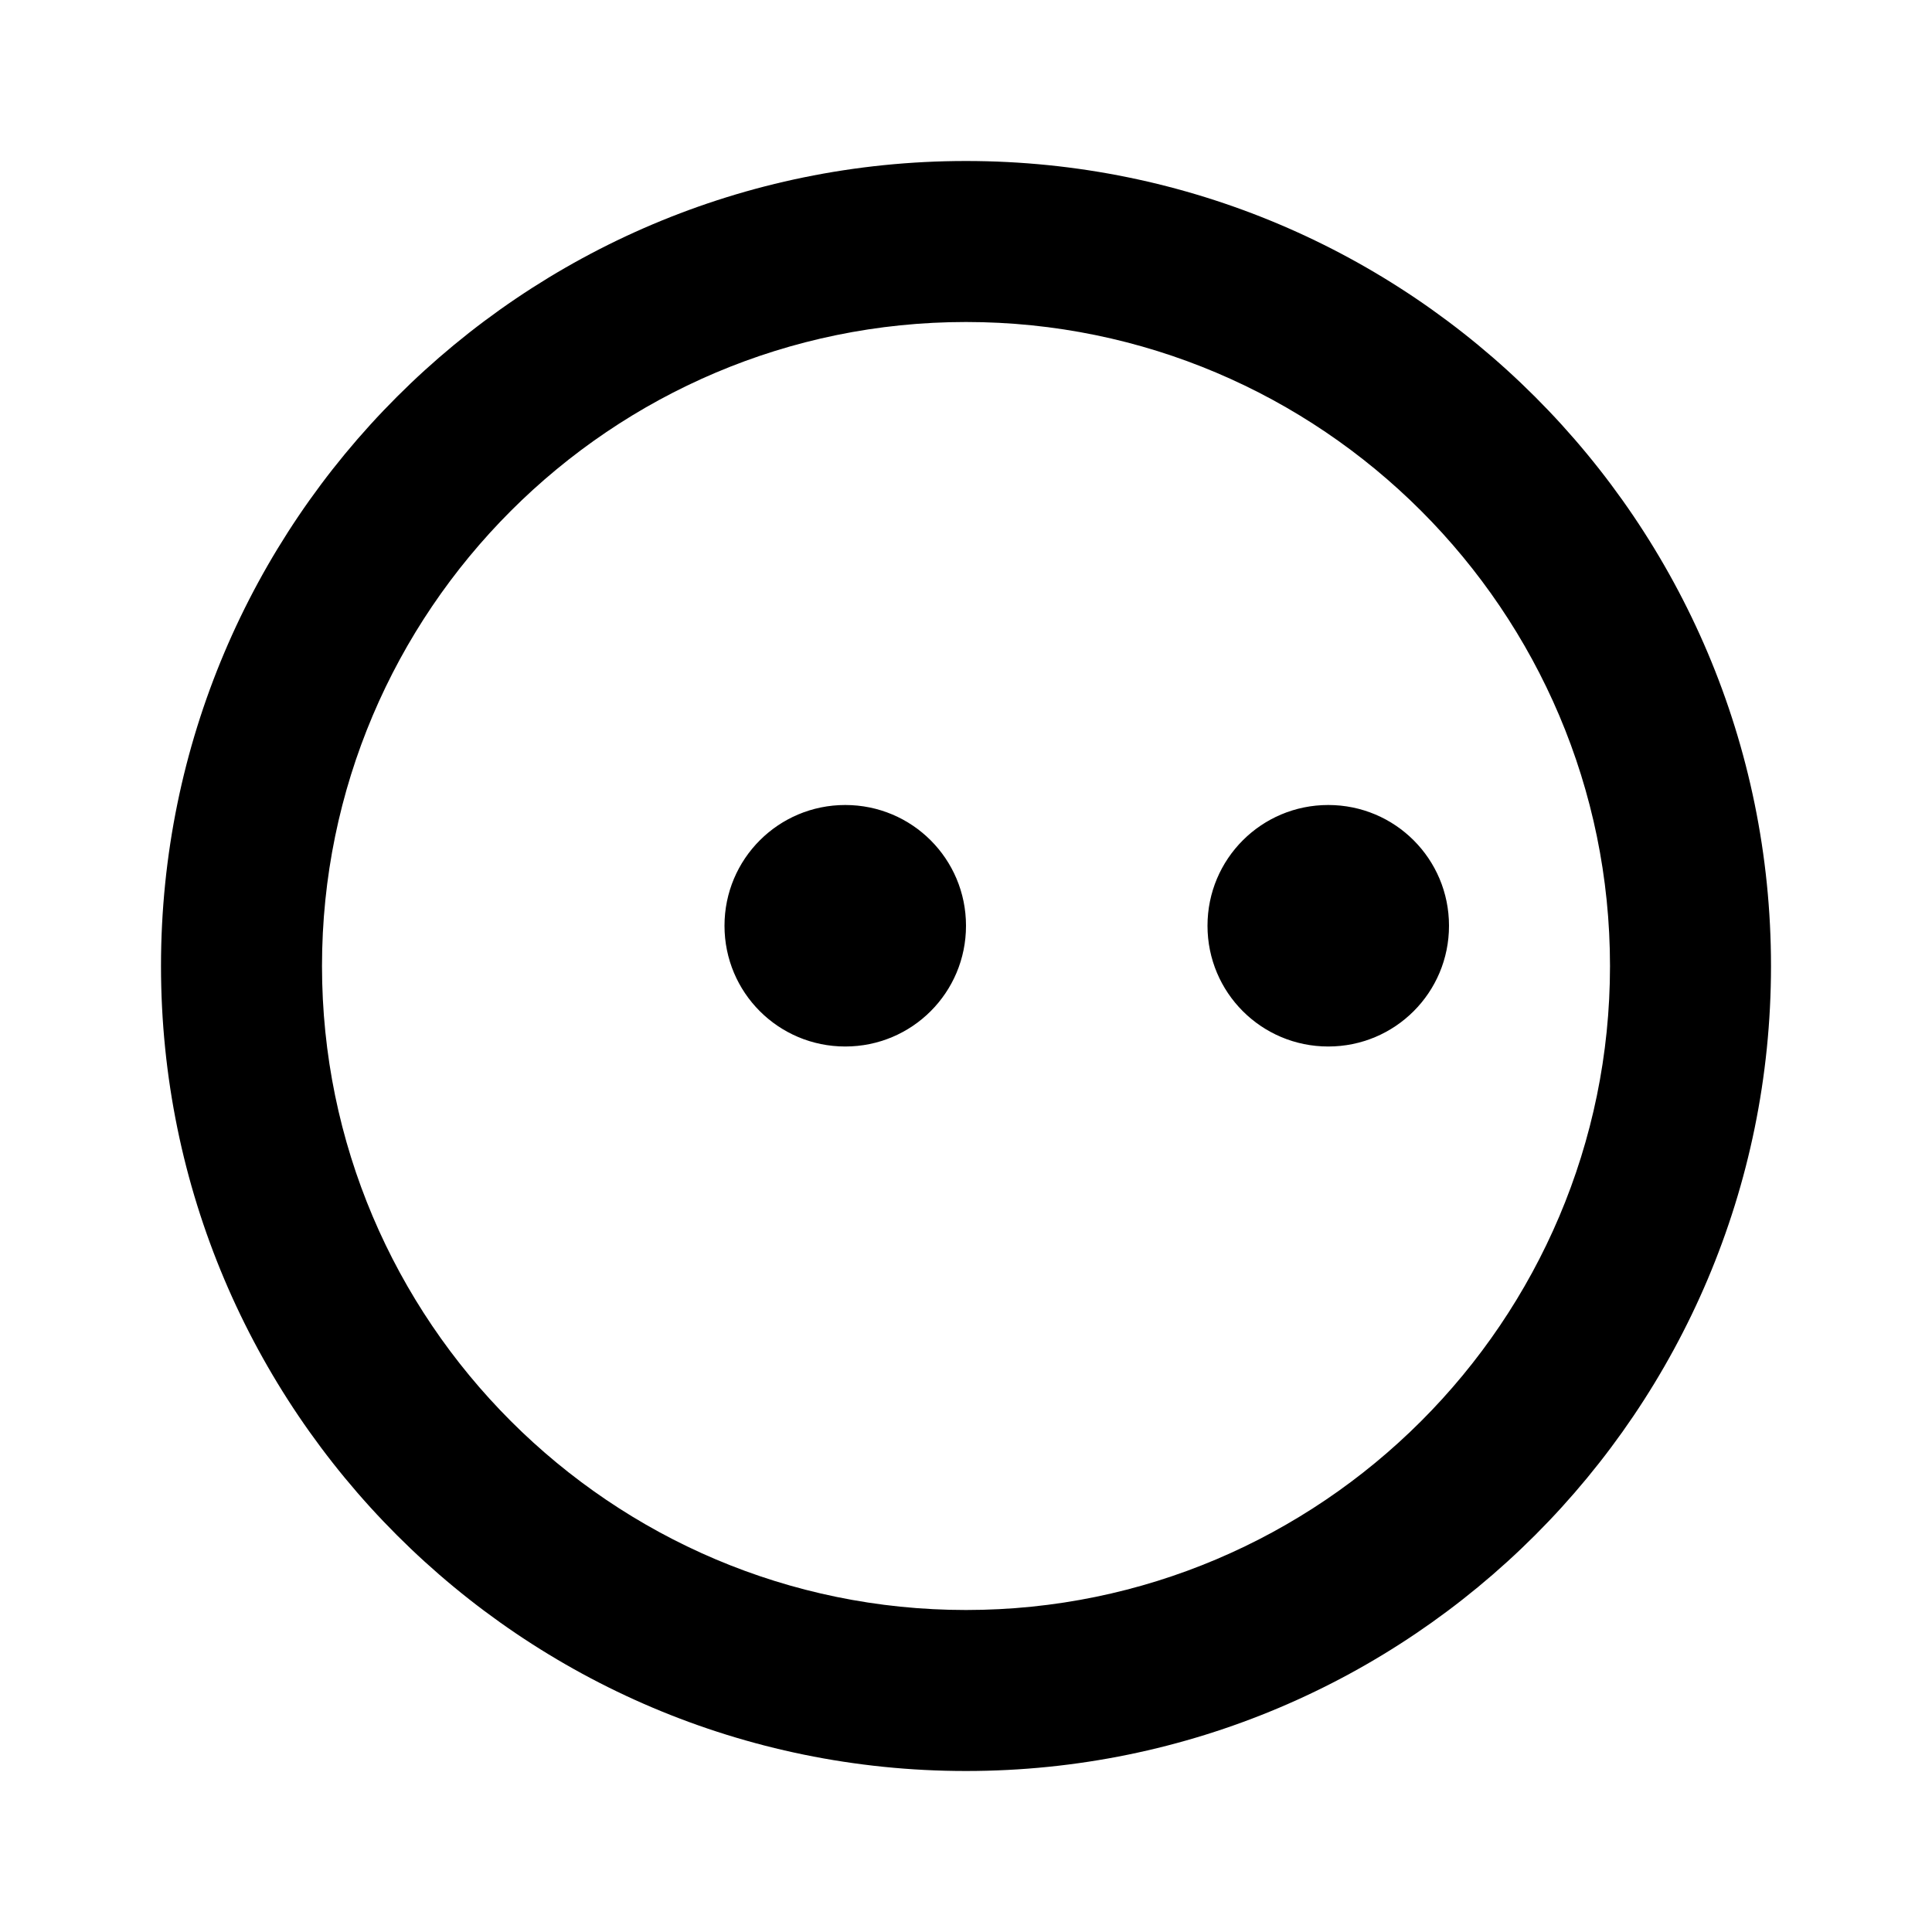
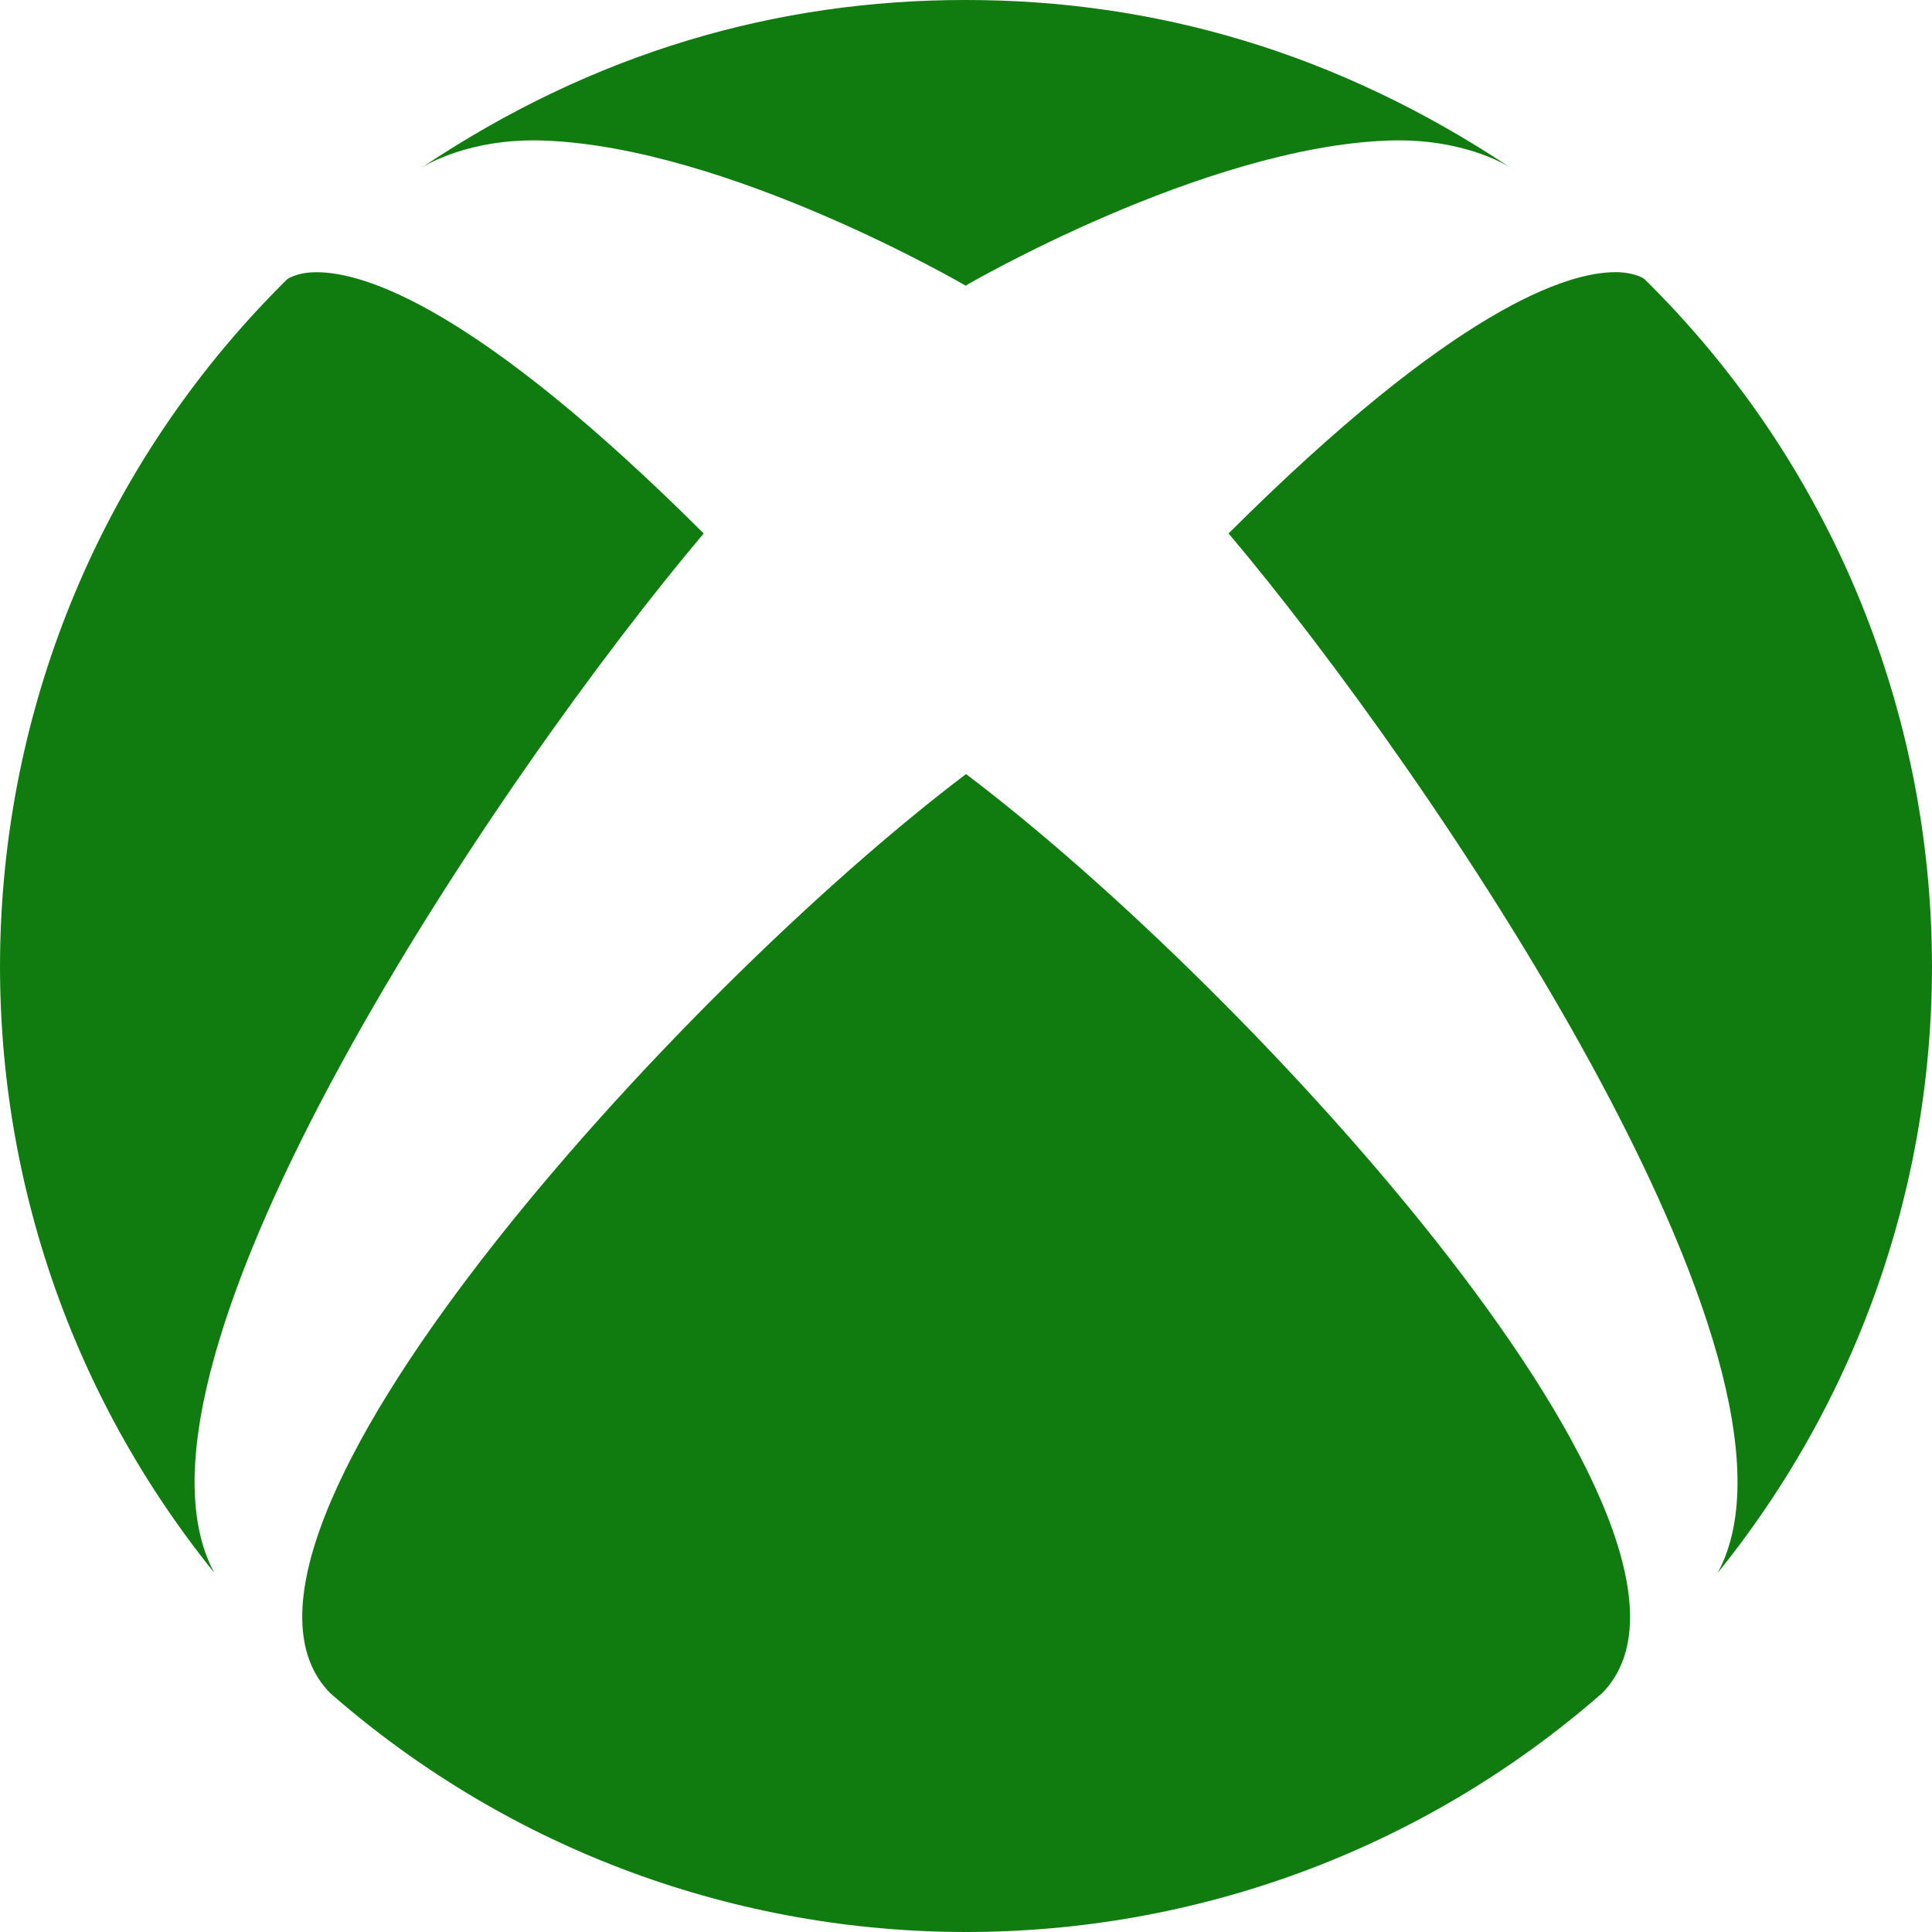
- <svg xmlns="http://www.w3.org/2000/svg" viewBox="0 0 24 24" fill="currentColor">
-   <path d="M12 2C6.48 2 2 6.48 2 12s4.48 10 10 10 10-4.48 10-10S17.52 2 12 2zm0 18c-4.41 0-8-3.59-8-8s3.59-8 8-8 8 3.59 8 8-3.59 8-8 8zm-3-8.5c0-.83.67-1.5 1.5-1.5s1.5.67 1.5 1.5-.67 1.5-1.5 1.5-1.5-.67-1.5-1.5zm6 0c0-.83.67-1.5 1.5-1.5s1.5.67 1.5 1.5-.67 1.5-1.5 1.5-1.5-.67-1.5-1.5z" />
+ <svg xmlns="http://www.w3.org/2000/svg" t="1760929210741" class="icon" viewBox="0 0 1024 1024" version="1.1" p-id="9684" width="200" height="200">
+   <path d="M175.023 897.408a512.051 512.051 0 0 0 674.144 0c80.097-81.568-184.16-371.588-337.152-487.136-152.832 115.552-417.248 405.536-336.989 487.136z m476.16-614.656C757.84 409.087 970.512 722.784 910.415 833.664a511.691 511.691 0 0 0-38.752-685.696 13.4 13.4 0 0 0-3.488-1.792 35.478 35.478 0 0 0-12-1.92c-25.248 0-84.704 18.528-205.024 138.496z m-495.264-136.576a19.506 19.506 0 0 0-3.68 1.792 511.741 511.741 0 0 0-38.688 685.6C53.776 722.432 266.256 408.987 372.976 282.752 252.656 162.72 193.104 144.288 167.92 144.288c-5.6 0-9.5 0.9-12 1.952z m356.096 5.344S386.352 78.016 288.24 74.498c-38.528-1.408-62.048 12.576-64.898 14.464C314.864 27.552 412.144 0 511.344 0h0.672C611.597 0 708.494 27.552 800.691 88.96c-2.912-1.952-26.24-15.872-64.864-14.464-98.144 3.488-223.84 76.768-223.84 76.768z" fill="#107C10" p-id="9685" />
</svg>
